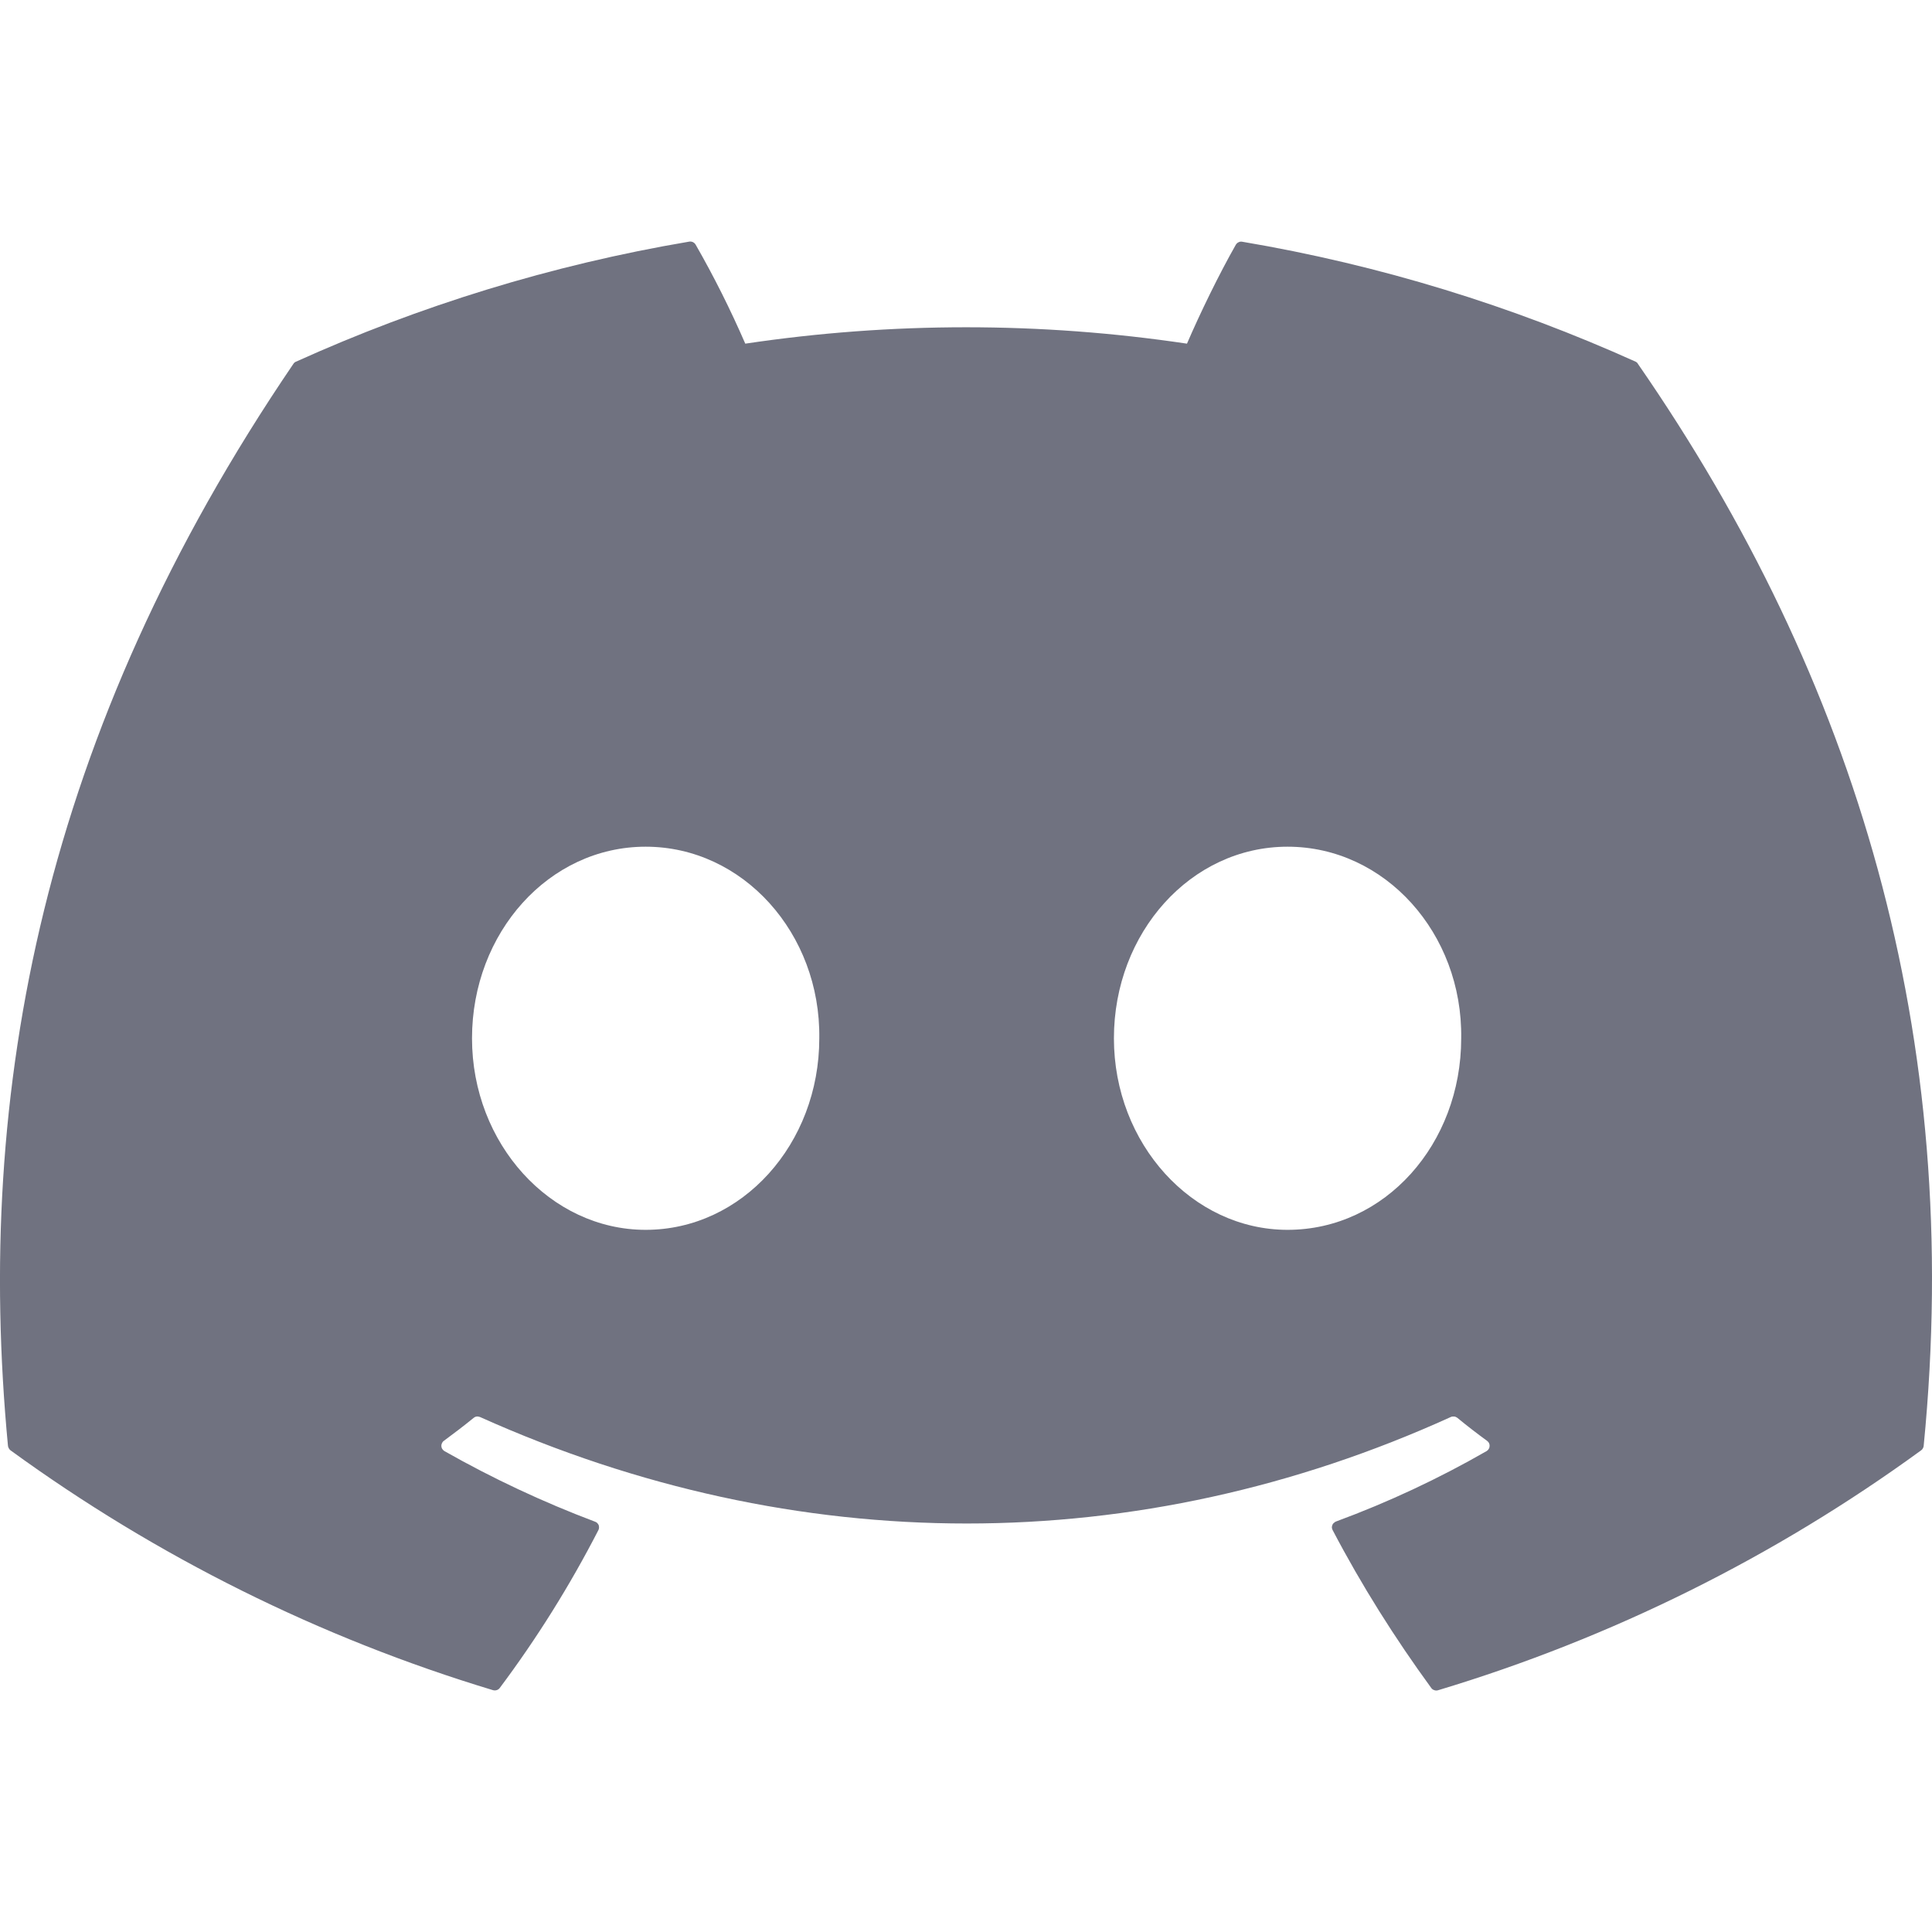
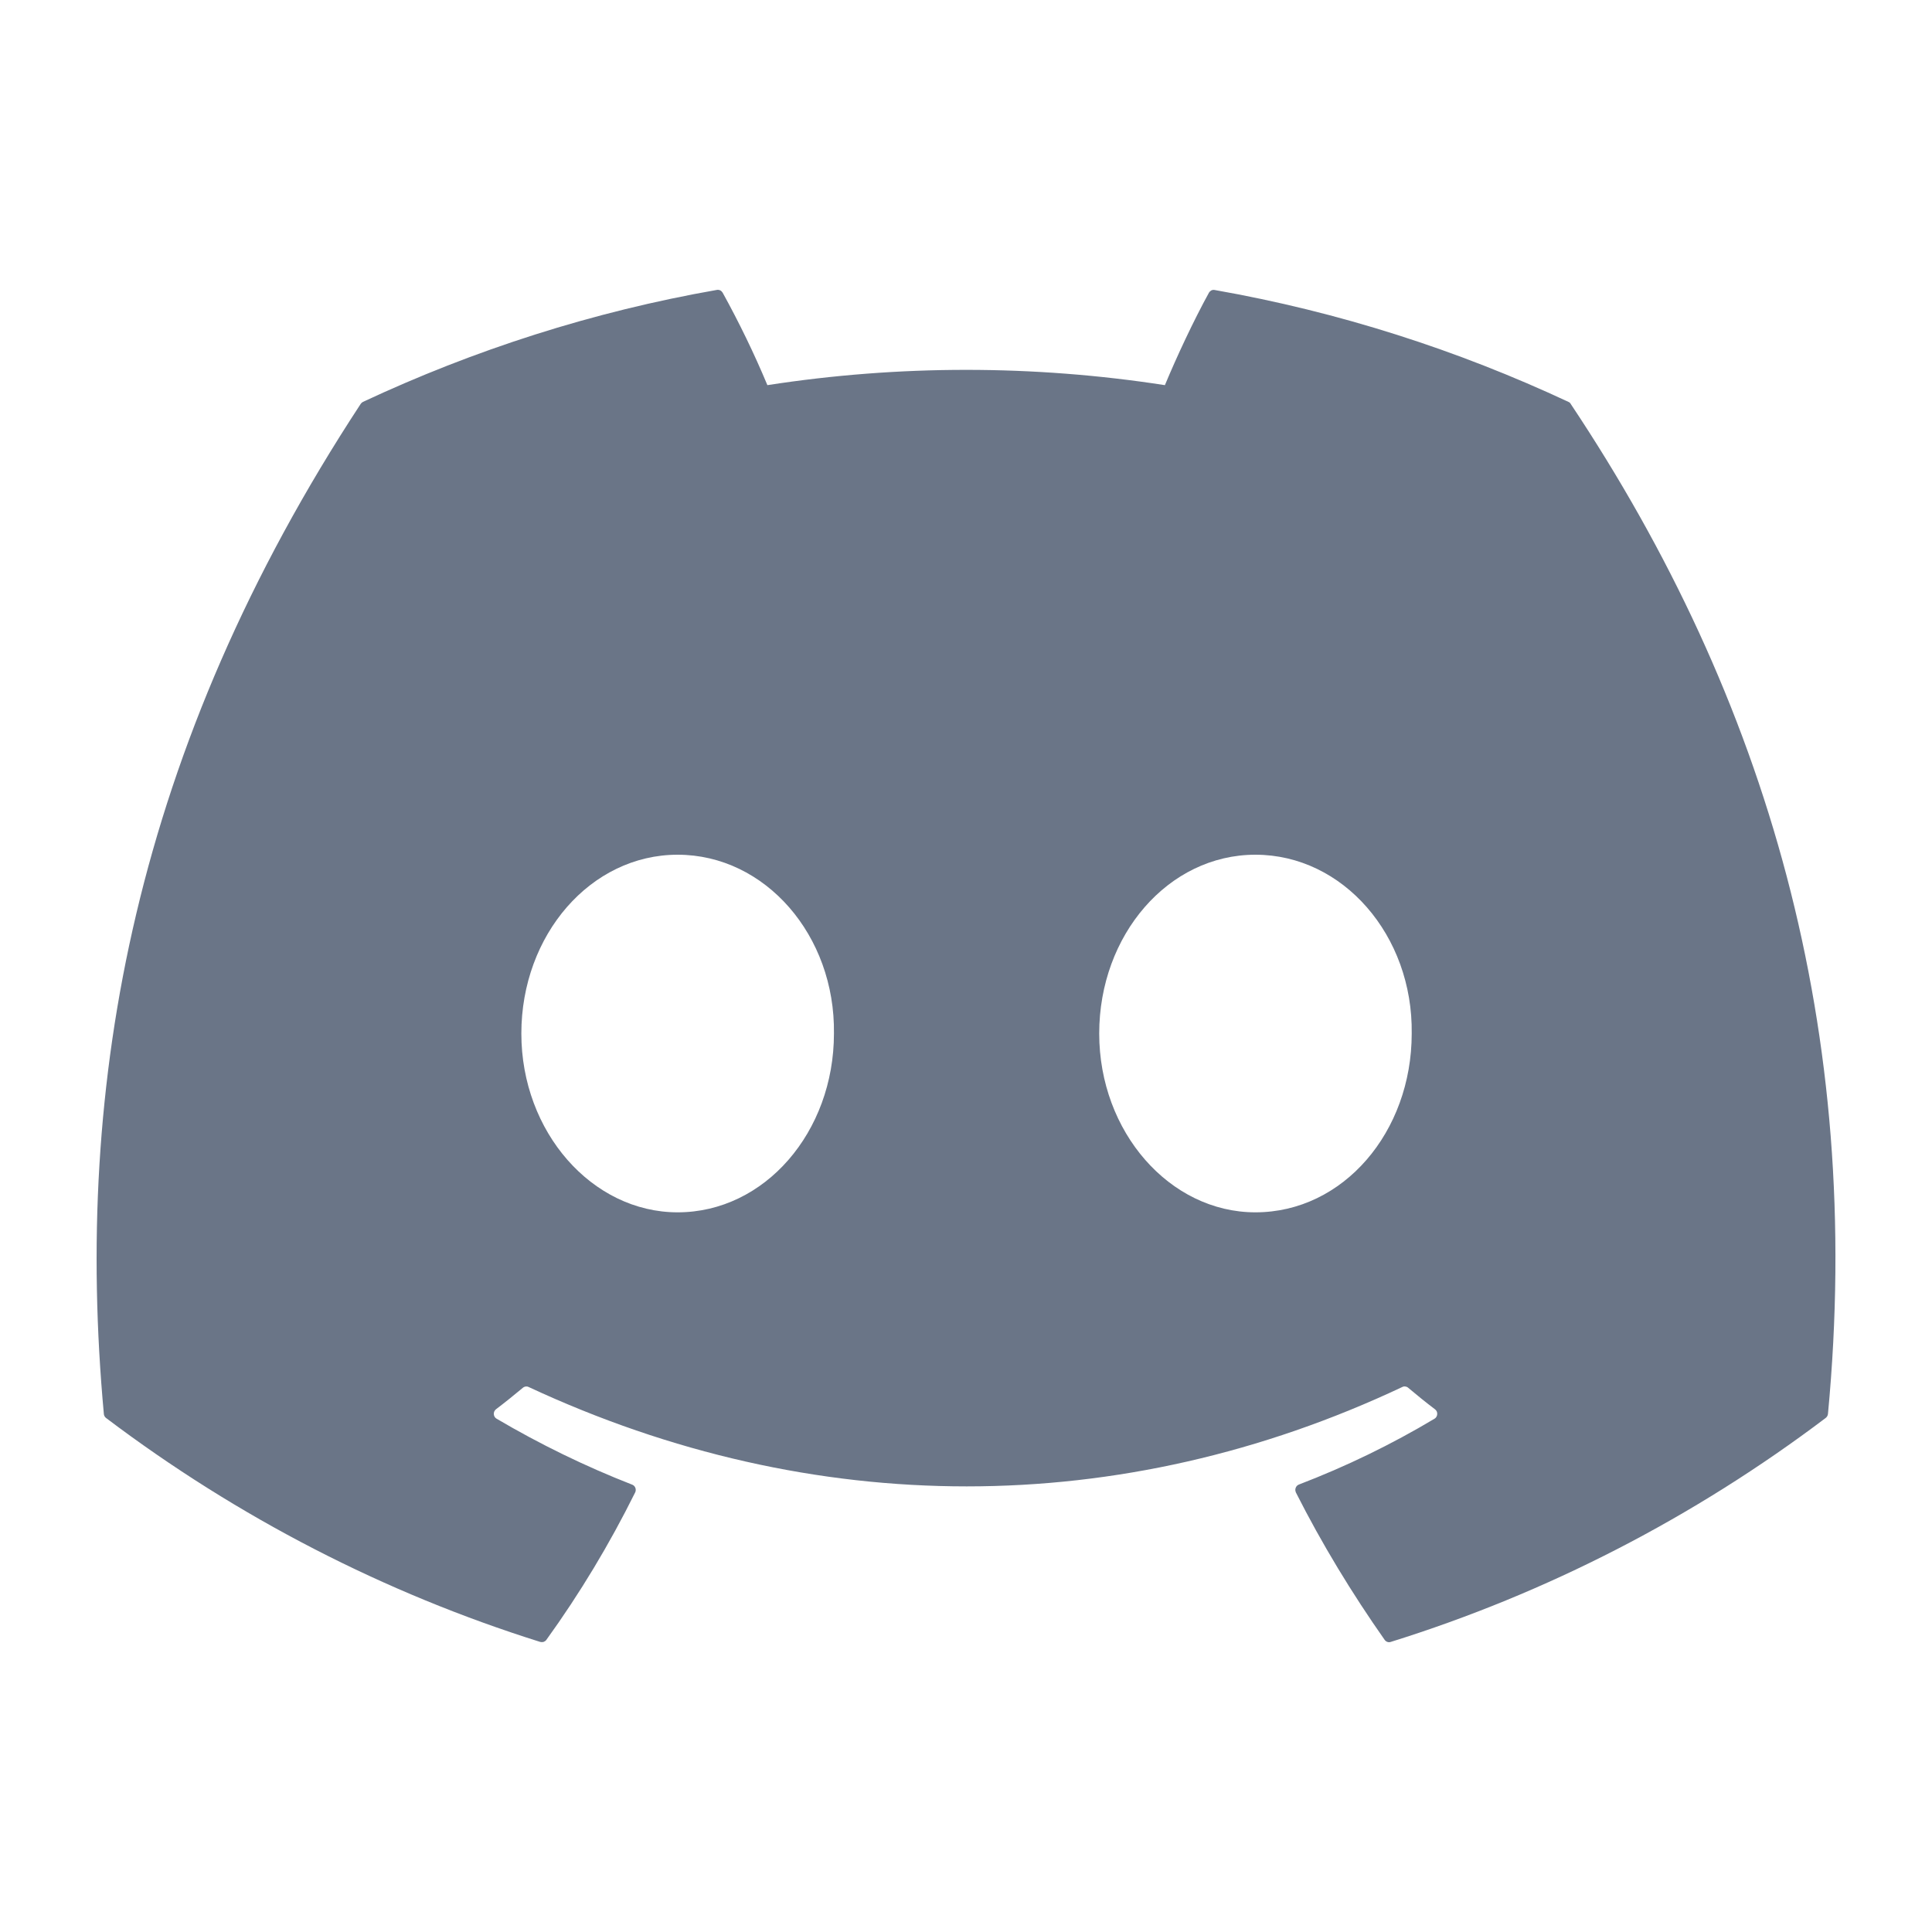
- <svg xmlns="http://www.w3.org/2000/svg" width="16" height="16" viewBox="0 0 16 16" fill="none">
-   <path d="M13.545 2.995C12.525 2.535 11.431 2.195 10.288 2.002C10.278 2 10.267 2.001 10.258 2.006C10.248 2.01 10.241 2.017 10.235 2.026C10.095 2.272 9.939 2.593 9.83 2.846C8.617 2.665 7.385 2.665 6.172 2.846C6.05 2.565 5.913 2.291 5.761 2.026C5.756 2.017 5.748 2.01 5.738 2.005C5.729 2.001 5.718 1.999 5.708 2.001C4.566 2.194 3.472 2.534 2.452 2.995C2.443 2.998 2.435 3.005 2.43 3.013C0.356 6.062 -0.213 9.037 0.066 11.974C0.067 11.981 0.069 11.988 0.073 11.994C0.076 12.001 0.081 12.006 0.087 12.011C1.298 12.892 2.648 13.564 4.082 13.997C4.092 14 4.103 14 4.113 13.997C4.123 13.994 4.132 13.988 4.138 13.98C4.447 13.567 4.72 13.13 4.956 12.671C4.959 12.665 4.961 12.658 4.961 12.651C4.961 12.644 4.96 12.637 4.958 12.63C4.955 12.624 4.951 12.618 4.946 12.613C4.941 12.608 4.935 12.604 4.928 12.602C4.498 12.44 4.08 12.244 3.68 12.017C3.673 12.012 3.667 12.007 3.663 12C3.658 11.993 3.656 11.985 3.655 11.976C3.655 11.968 3.656 11.96 3.66 11.952C3.663 11.945 3.668 11.938 3.675 11.933C3.759 11.871 3.843 11.807 3.923 11.742C3.93 11.736 3.939 11.732 3.948 11.731C3.957 11.73 3.966 11.732 3.975 11.735C6.593 12.911 9.428 12.911 12.015 11.735C12.024 11.731 12.033 11.73 12.043 11.731C12.052 11.732 12.061 11.736 12.068 11.741C12.148 11.807 12.231 11.871 12.316 11.933C12.323 11.938 12.328 11.945 12.332 11.952C12.335 11.96 12.337 11.968 12.336 11.976C12.336 11.984 12.334 11.992 12.329 11.999C12.325 12.007 12.319 12.012 12.312 12.017C11.913 12.246 11.499 12.44 11.063 12.601C11.057 12.604 11.051 12.607 11.046 12.613C11.04 12.617 11.036 12.623 11.034 12.63C11.031 12.637 11.03 12.644 11.03 12.651C11.031 12.658 11.033 12.665 11.036 12.671C11.276 13.129 11.551 13.565 11.853 13.979C11.859 13.988 11.868 13.994 11.878 13.997C11.888 14.001 11.899 14.001 11.909 13.998C13.345 13.566 14.698 12.894 15.91 12.011C15.916 12.007 15.921 12.001 15.924 11.995C15.928 11.989 15.93 11.982 15.931 11.975C16.265 8.579 15.373 5.628 13.565 3.014C13.561 3.005 13.553 2.999 13.545 2.995ZM5.347 10.185C4.559 10.185 3.909 9.473 3.909 8.599C3.909 7.724 4.546 7.012 5.347 7.012C6.153 7.012 6.797 7.73 6.785 8.599C6.785 9.473 6.147 10.185 5.347 10.185ZM10.663 10.185C9.875 10.185 9.225 9.473 9.225 8.599C9.225 7.724 9.862 7.012 10.663 7.012C11.47 7.012 12.114 7.73 12.101 8.599C12.101 9.473 11.471 10.185 10.663 10.185Z" fill="#707280" />
+ <svg xmlns="http://www.w3.org/2000/svg" width="20" height="20" viewBox="0 0 20 20" fill="none">
+   <path d="M16.238 4.161C15.09 3.624 13.86 3.228 12.574 3.002C12.563 3 12.551 3.001 12.54 3.006C12.53 3.012 12.521 3.02 12.515 3.03C12.357 3.317 12.182 3.691 12.059 3.987C10.695 3.776 9.308 3.776 7.944 3.987C7.807 3.659 7.652 3.34 7.481 3.03C7.475 3.02 7.466 3.011 7.456 3.006C7.445 3.001 7.433 2.999 7.422 3.001C6.136 3.226 4.906 3.623 3.758 4.16C3.748 4.165 3.74 4.172 3.734 4.181C1.4 7.739 0.76 11.21 1.075 14.636C1.075 14.645 1.078 14.653 1.082 14.66C1.086 14.668 1.091 14.674 1.098 14.679C2.46 15.708 3.98 16.491 5.592 16.997C5.604 17 5.616 17 5.627 16.997C5.638 16.993 5.648 16.986 5.655 16.977C6.003 16.495 6.31 15.984 6.575 15.45C6.579 15.443 6.581 15.434 6.581 15.426C6.582 15.418 6.58 15.41 6.577 15.402C6.574 15.394 6.57 15.387 6.564 15.382C6.559 15.376 6.552 15.372 6.544 15.369C6.06 15.18 5.59 14.951 5.14 14.686C5.132 14.681 5.125 14.675 5.12 14.666C5.115 14.658 5.113 14.649 5.112 14.639C5.111 14.63 5.113 14.62 5.117 14.611C5.121 14.602 5.127 14.595 5.134 14.589C5.229 14.517 5.323 14.441 5.413 14.366C5.421 14.359 5.431 14.355 5.441 14.353C5.452 14.352 5.462 14.353 5.472 14.358C8.417 15.73 11.607 15.73 14.517 14.358C14.527 14.353 14.537 14.351 14.548 14.353C14.558 14.354 14.568 14.358 14.576 14.365C14.666 14.441 14.76 14.517 14.855 14.589C14.863 14.595 14.869 14.602 14.873 14.611C14.877 14.62 14.879 14.629 14.878 14.639C14.878 14.648 14.875 14.658 14.87 14.666C14.866 14.674 14.859 14.681 14.851 14.686C14.402 14.954 13.936 15.18 13.446 15.368C13.439 15.371 13.432 15.375 13.426 15.381C13.42 15.387 13.416 15.394 13.413 15.402C13.41 15.409 13.409 15.418 13.409 15.426C13.41 15.434 13.412 15.442 13.415 15.45C13.685 15.984 13.995 16.493 14.334 16.976C14.341 16.986 14.351 16.993 14.362 16.997C14.374 17.001 14.386 17.001 14.397 16.997C16.013 16.493 17.535 15.709 18.899 14.679C18.905 14.674 18.911 14.668 18.915 14.661C18.919 14.653 18.922 14.646 18.923 14.637C19.298 10.675 18.294 7.233 16.261 4.183C16.256 4.173 16.248 4.165 16.238 4.161ZM7.015 12.55C6.129 12.55 5.397 11.718 5.397 10.699C5.397 9.678 6.114 8.848 7.015 8.848C7.923 8.848 8.647 9.685 8.633 10.699C8.633 11.719 7.916 12.55 7.015 12.55ZM12.996 12.55C12.109 12.55 11.379 11.718 11.379 10.699C11.379 9.678 12.095 8.848 12.996 8.848C13.904 8.848 14.628 9.685 14.614 10.699C14.614 11.719 13.905 12.55 12.996 12.55Z" fill="#6A7587" />
</svg>
